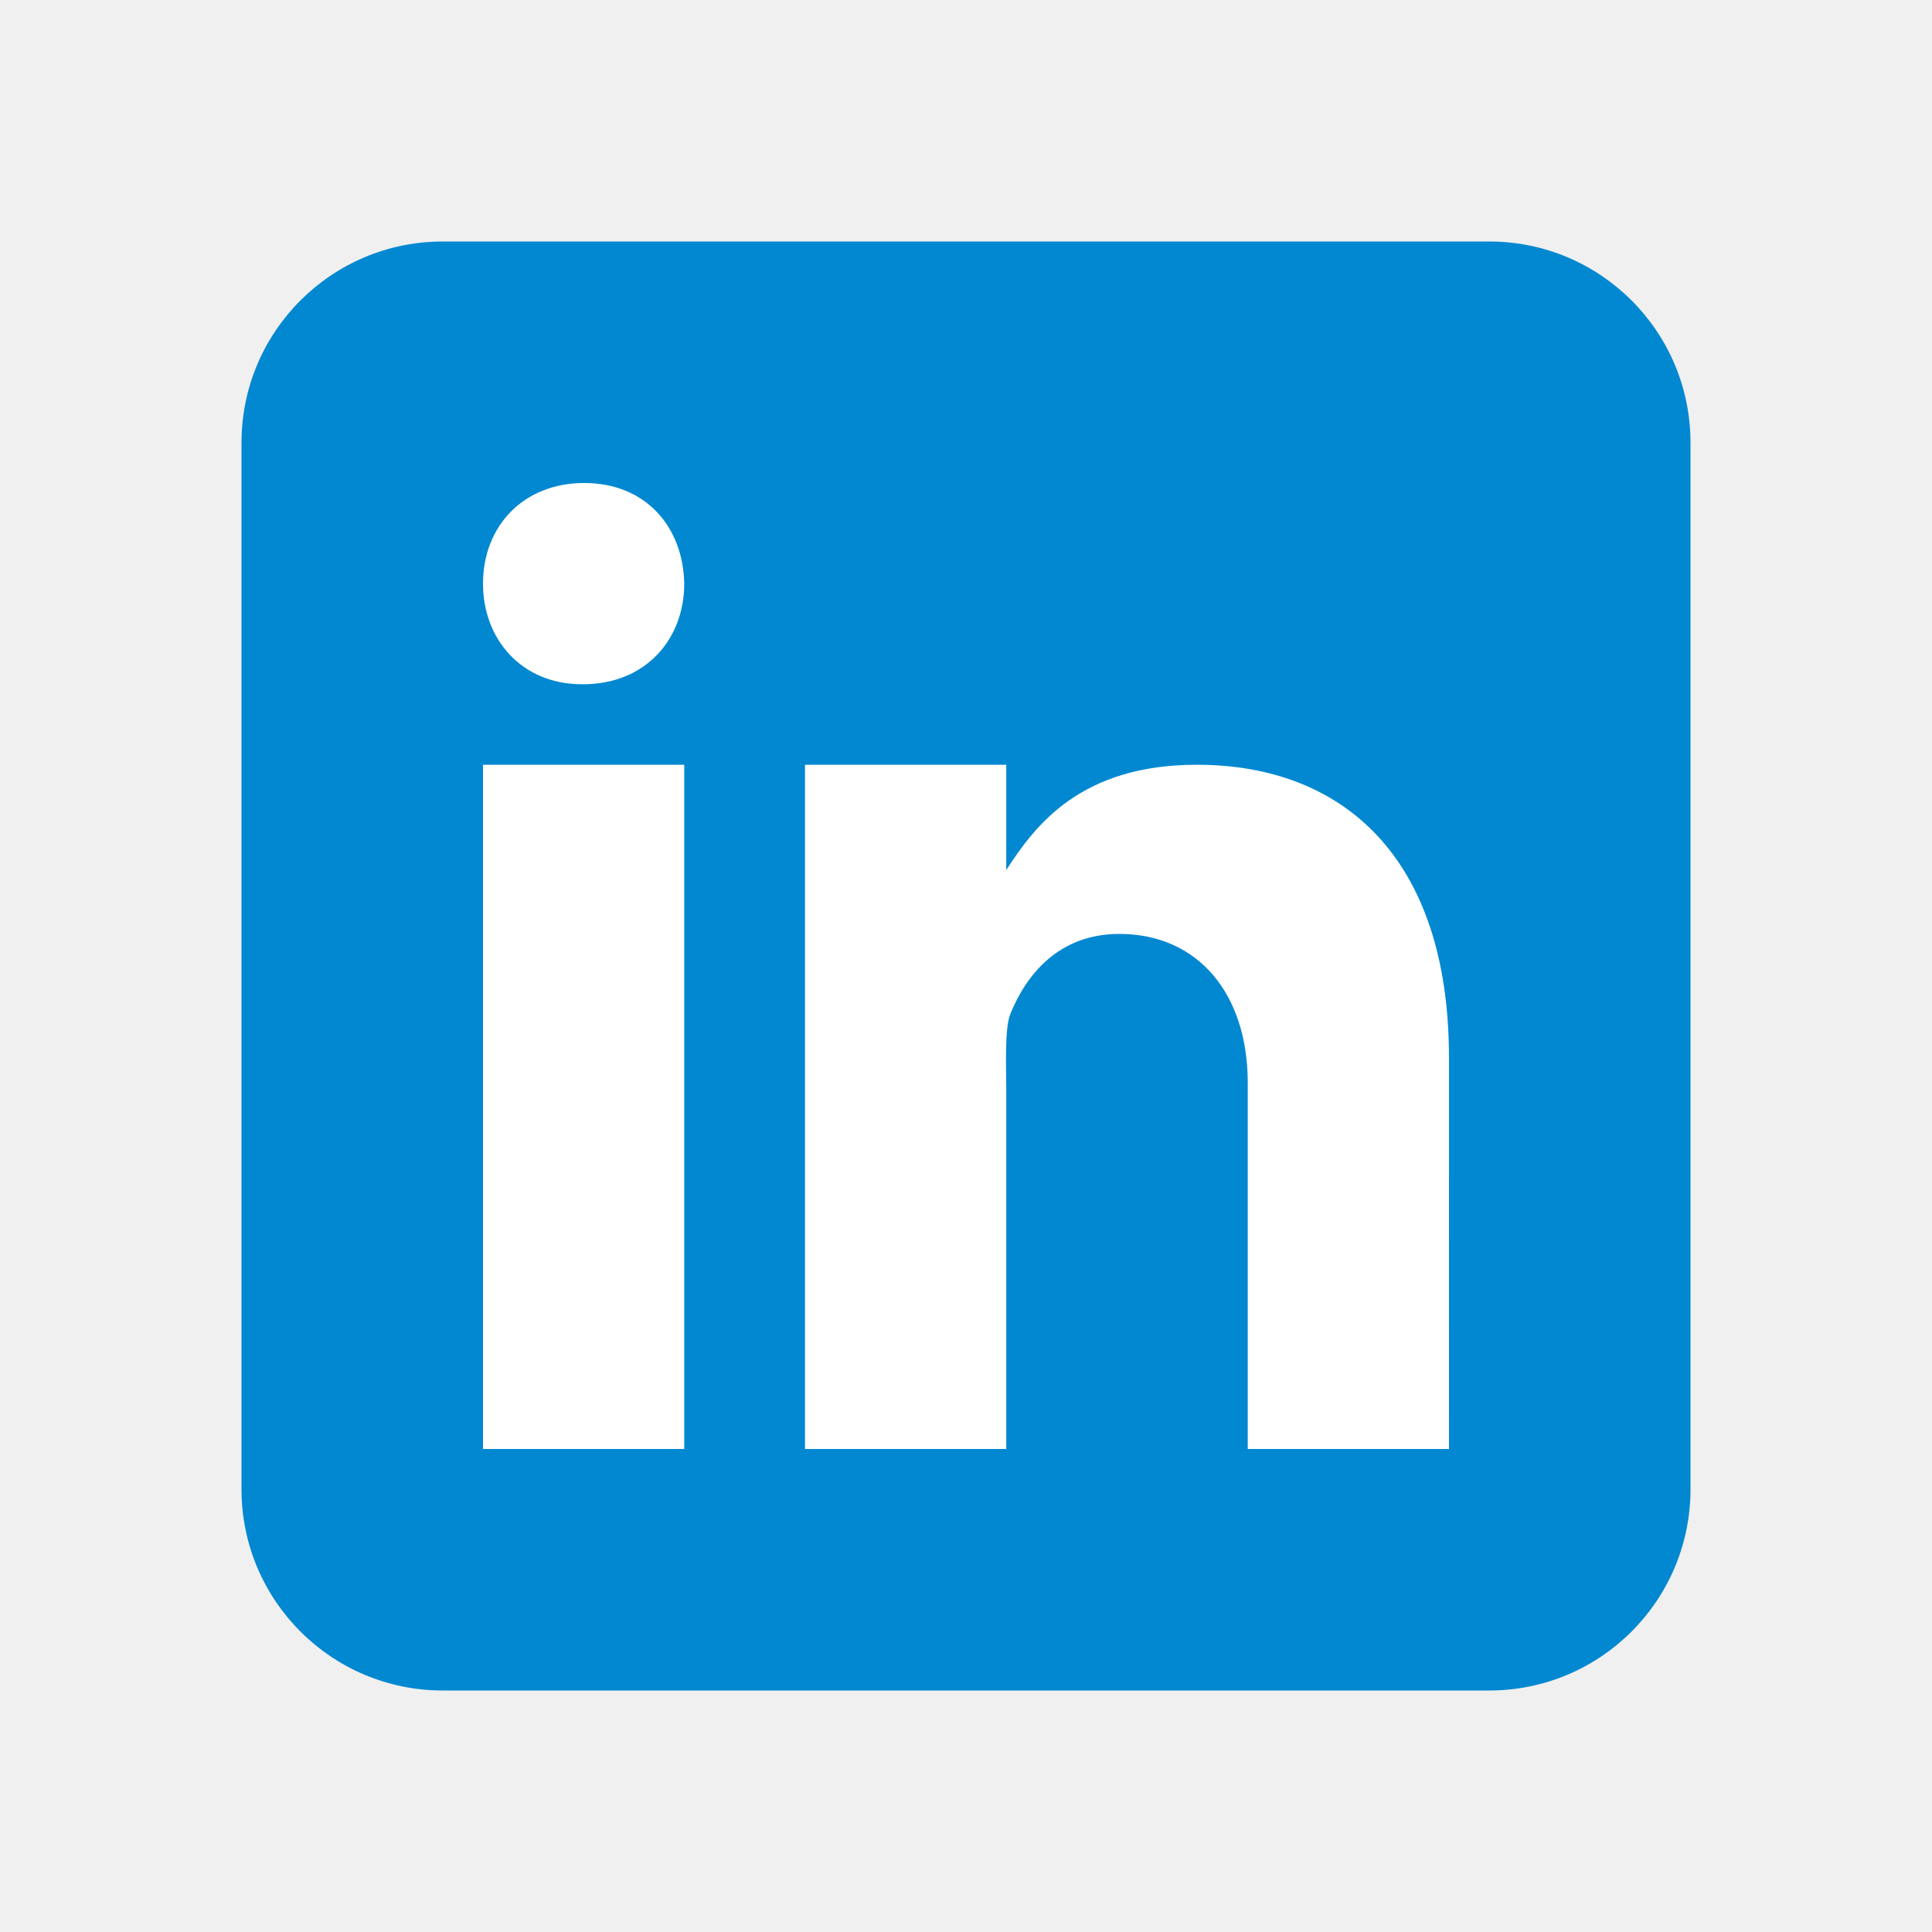
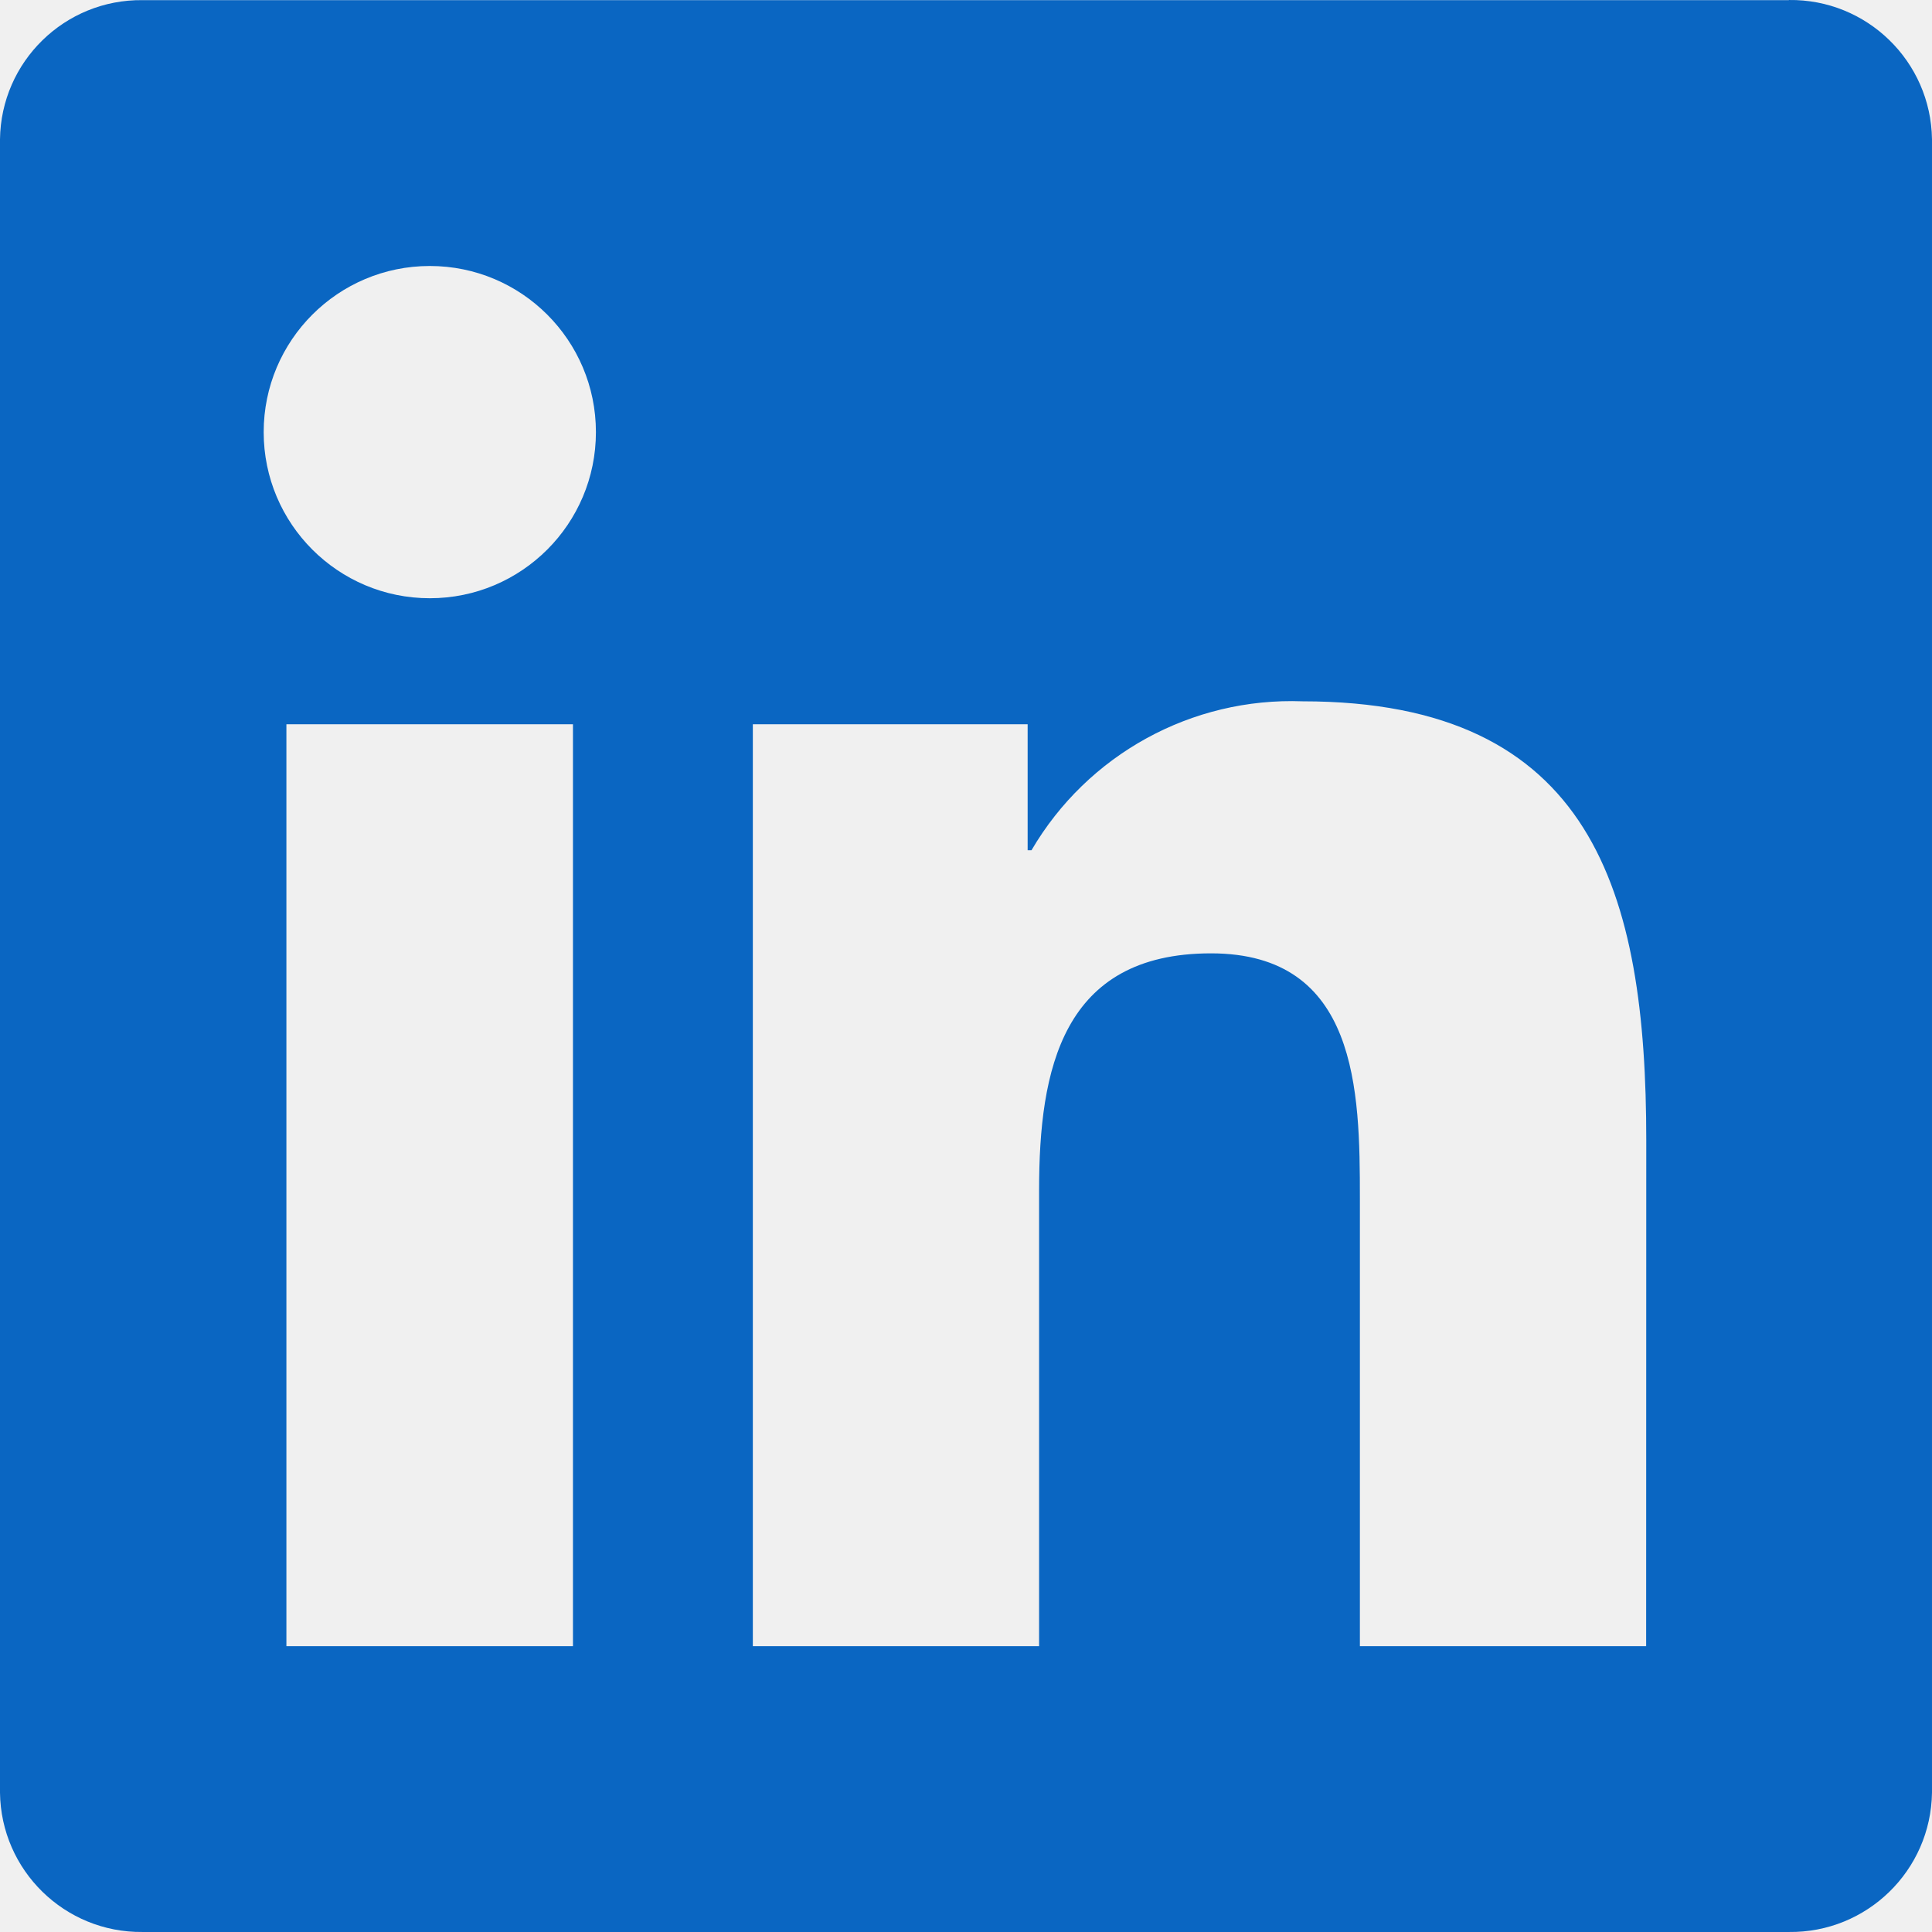
- <svg xmlns="http://www.w3.org/2000/svg" x="0px" y="0px" width="48" height="48" viewBox="0 0 48 48">
-   <path fill="#0288D1" d="M42,37c0,2.762-2.238,5-5,5H11c-2.761,0-5-2.238-5-5V11c0-2.762,2.239-5,5-5h26c2.762,0,5,2.238,5,5V37z" />
-   <path fill="#FFF" d="M12 19H17V36H12zM14.485 17h-.028C12.965 17 12 15.888 12 14.499 12 13.08 12.995 12 14.514 12c1.521 0 2.458 1.08 2.486 2.499C17 15.887 16.035 17 14.485 17zM36 36h-5v-9.099c0-2.198-1.225-3.698-3.192-3.698-1.501 0-2.313 1.012-2.707 1.99C24.957 25.543 25 26.511 25 27v9h-5V19h5v2.616C25.721 20.5 26.85 19 29.738 19c3.578 0 6.261 2.25 6.261 7.274L36 36 36 36z" />
+ <svg xmlns="http://www.w3.org/2000/svg" width="256" height="256" preserveAspectRatio="xMidYMid" viewBox="0 0 256 256">
+   <path d="M218.123 218.127h-37.931v-59.403c0-14.165-.253-32.4-19.728-32.4-19.756 0-22.779 15.434-22.779 31.369v60.43h-37.93V95.967h36.413v16.694h.51a39.907 39.907 0 0 1 35.928-19.733c38.445 0 45.533 25.288 45.533 58.186l-.016 67.013ZM56.955 79.27c-12.157.002-22.014-9.852-22.016-22.009-.002-12.157 9.851-22.014 22.008-22.016 12.157-.003 22.014 9.851 22.016 22.008A22.013 22.013 0 0 1 56.955 79.27m18.966 138.858H37.95V95.967h37.97v122.16ZM237.033.018H18.89C8.58-.098.125 8.161-.001 18.471v219.053c.122 10.315 8.576 18.582 18.89 18.474h218.144c10.336.128 18.823-8.139 18.966-18.474V18.454c-.147-10.33-8.635-18.588-18.966-18.453" fill="#0A66C2" />
</svg>
